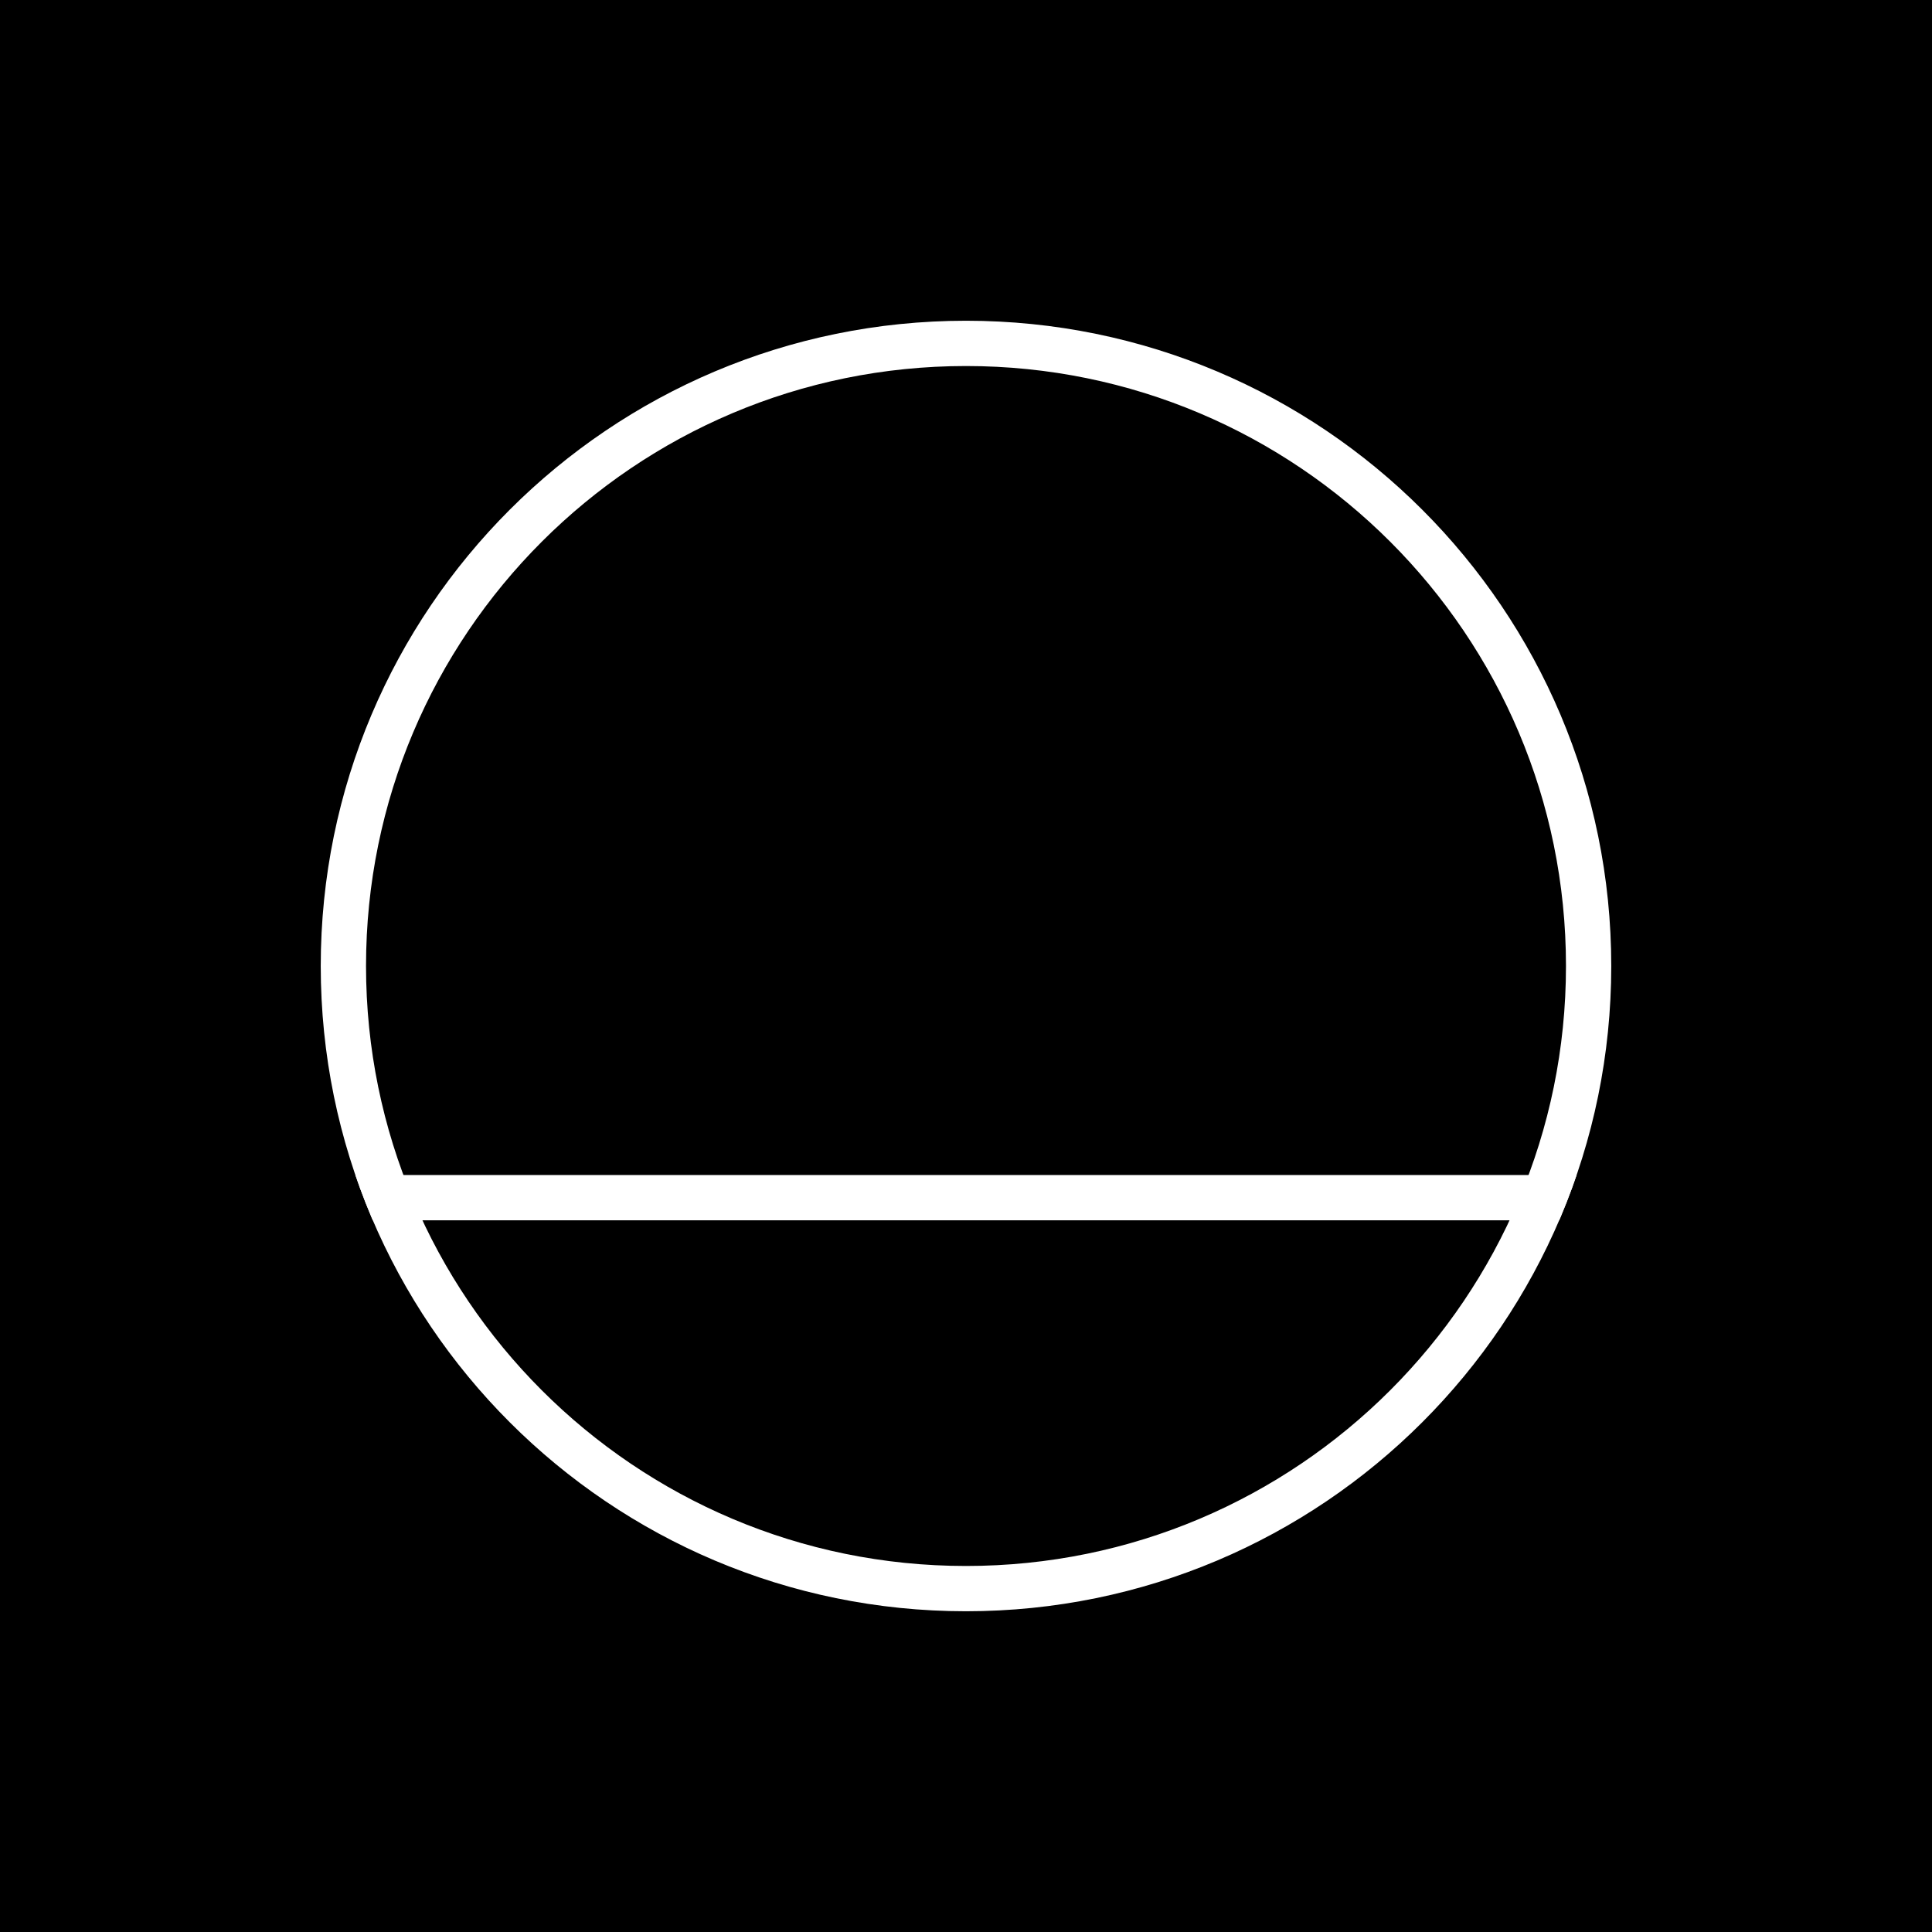
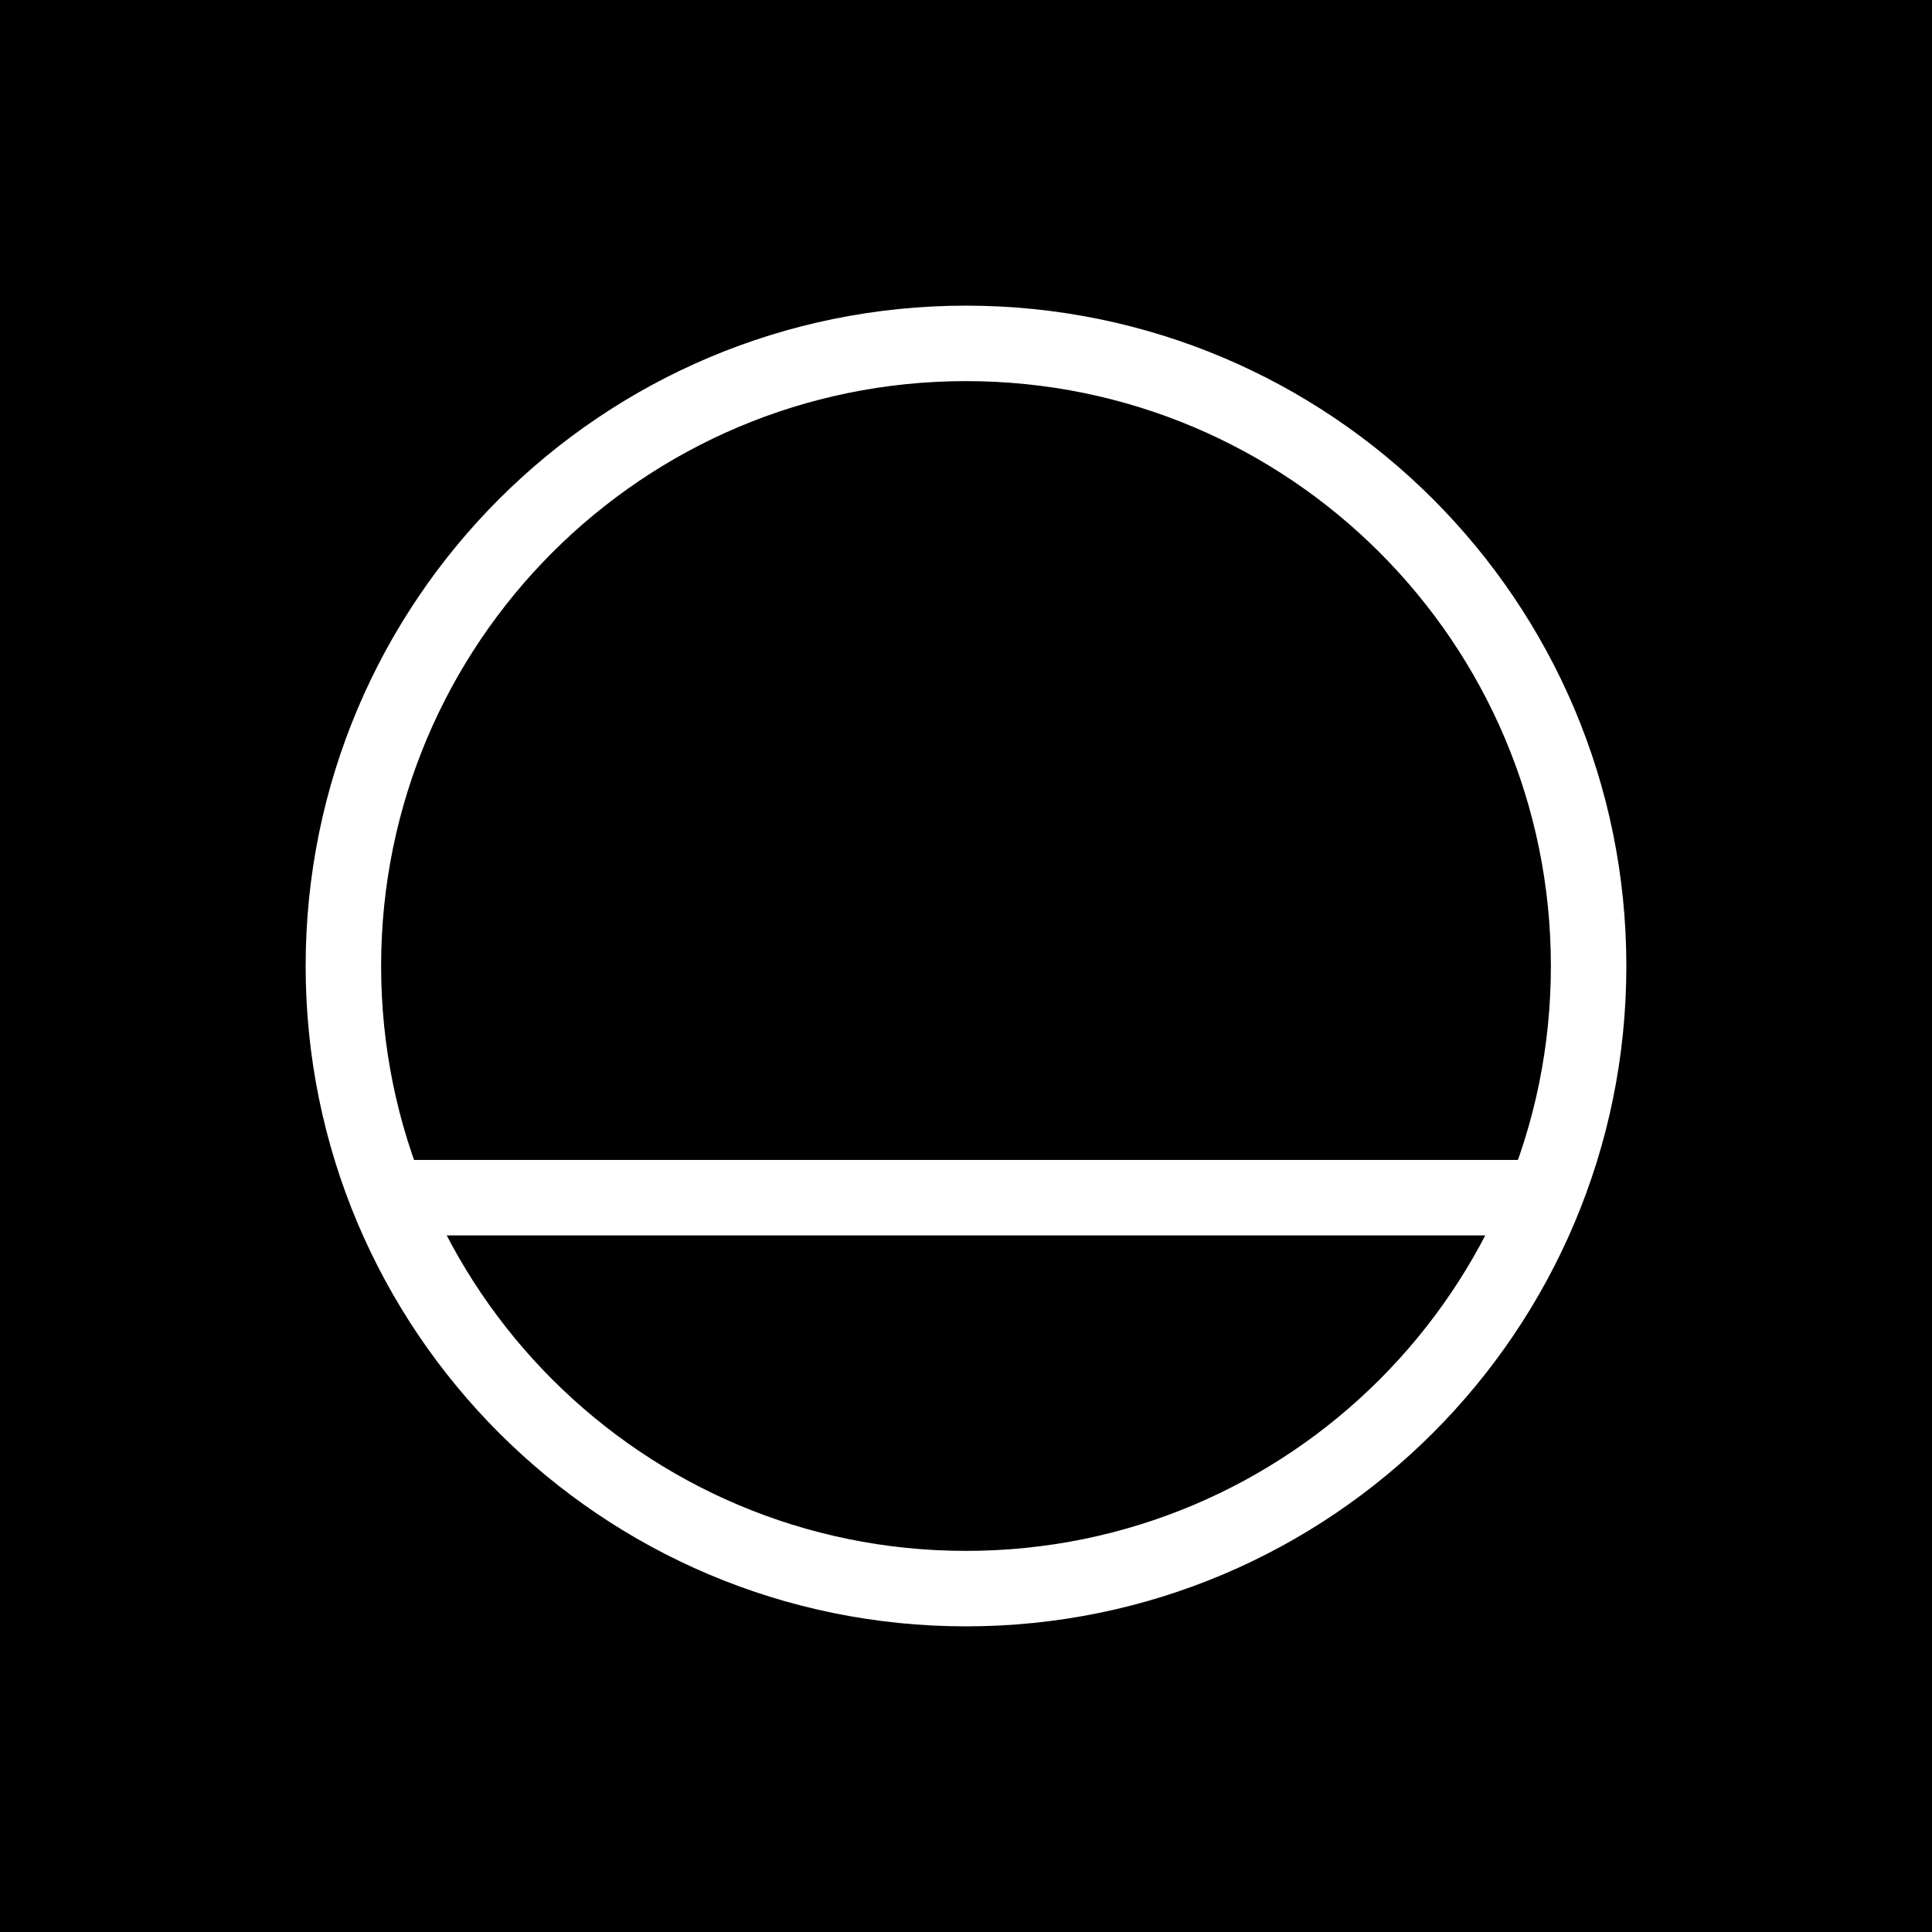
<svg xmlns="http://www.w3.org/2000/svg" width="1024" height="1024" viewBox="0 0 1024 1024" fill="none">
+   <g clip-path="url(#clip0_120_2)">
+     <path d="M1024 0H0V1024H1024V0Z" fill="black" />
+     <path d="M512 842C694.254 842 842 694.254 842 512C842 329.746 694.254 182 512 182C329.746 182 182 329.746 182 512C182 694.254 329.746 842 512 842Z" stroke="white" stroke-width="40" />
+     <mask id="mask0_120_2" style="mask-type:luminance" maskUnits="userSpaceOnUse" x="170" y="170" width="684" height="684">
+       <path d="M512 854C700.881 854 854 700.881 854 512C854 323.119 700.881 170 512 170C323.119 170 170 323.119 170 512C170 700.881 323.119 854 512 854Z" fill="white" />
+     </mask>
+     <g mask="url(#mask0_120_2)">
+       <path d="M0 634.791H1024" stroke="white" stroke-width="40" />
+     </g>
+   </g>
  <defs>
-     <clipPath id="circleBoundary">
-       <circle cx="512" cy="512" r="342" />
+     <clipPath id="clip0_120_2">
+       <rect width="1024" height="1024" fill="white" />
    </clipPath>
  </defs>
-   <rect width="1024" height="1024" fill="#000000" />
-   <circle cx="512" cy="512" r="330" stroke="#FFFFFF" stroke-width="24" />
-   <line x1="0" y1="634.791" x2="1024" y2="634.791" stroke="#FFFFFF" stroke-width="24" clip-path="url(#circleBoundary)" />
</svg>
